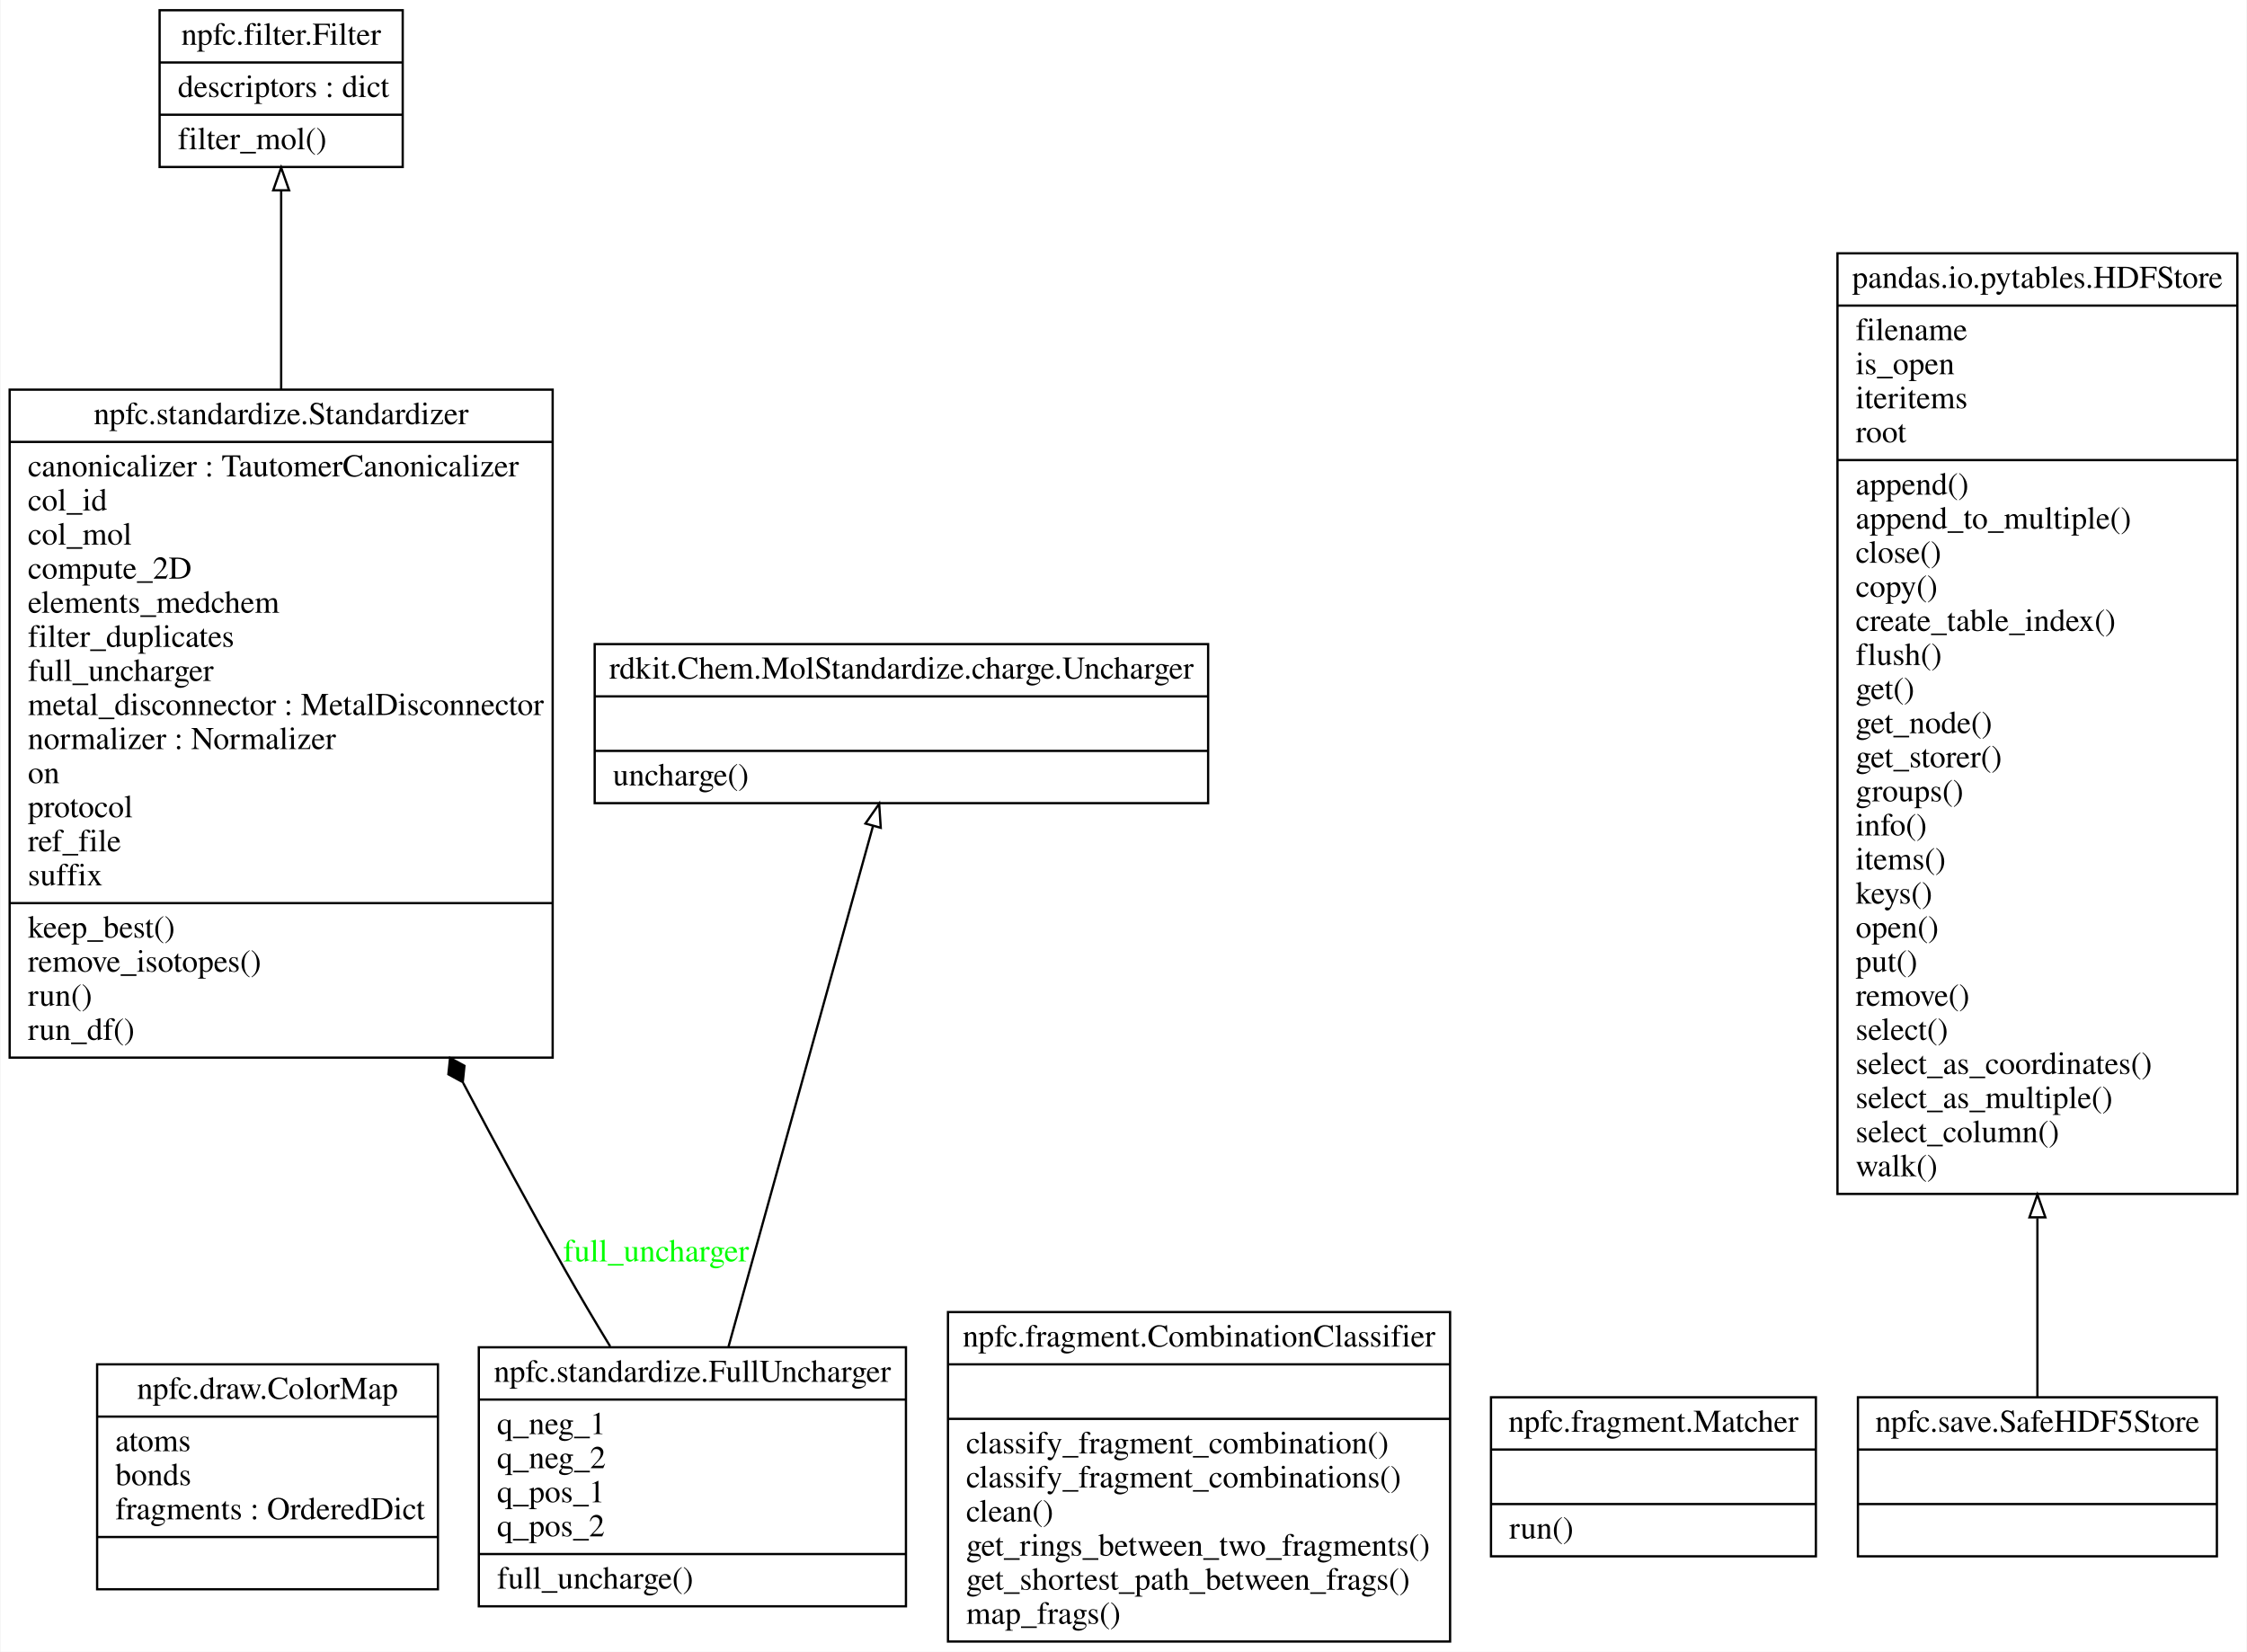
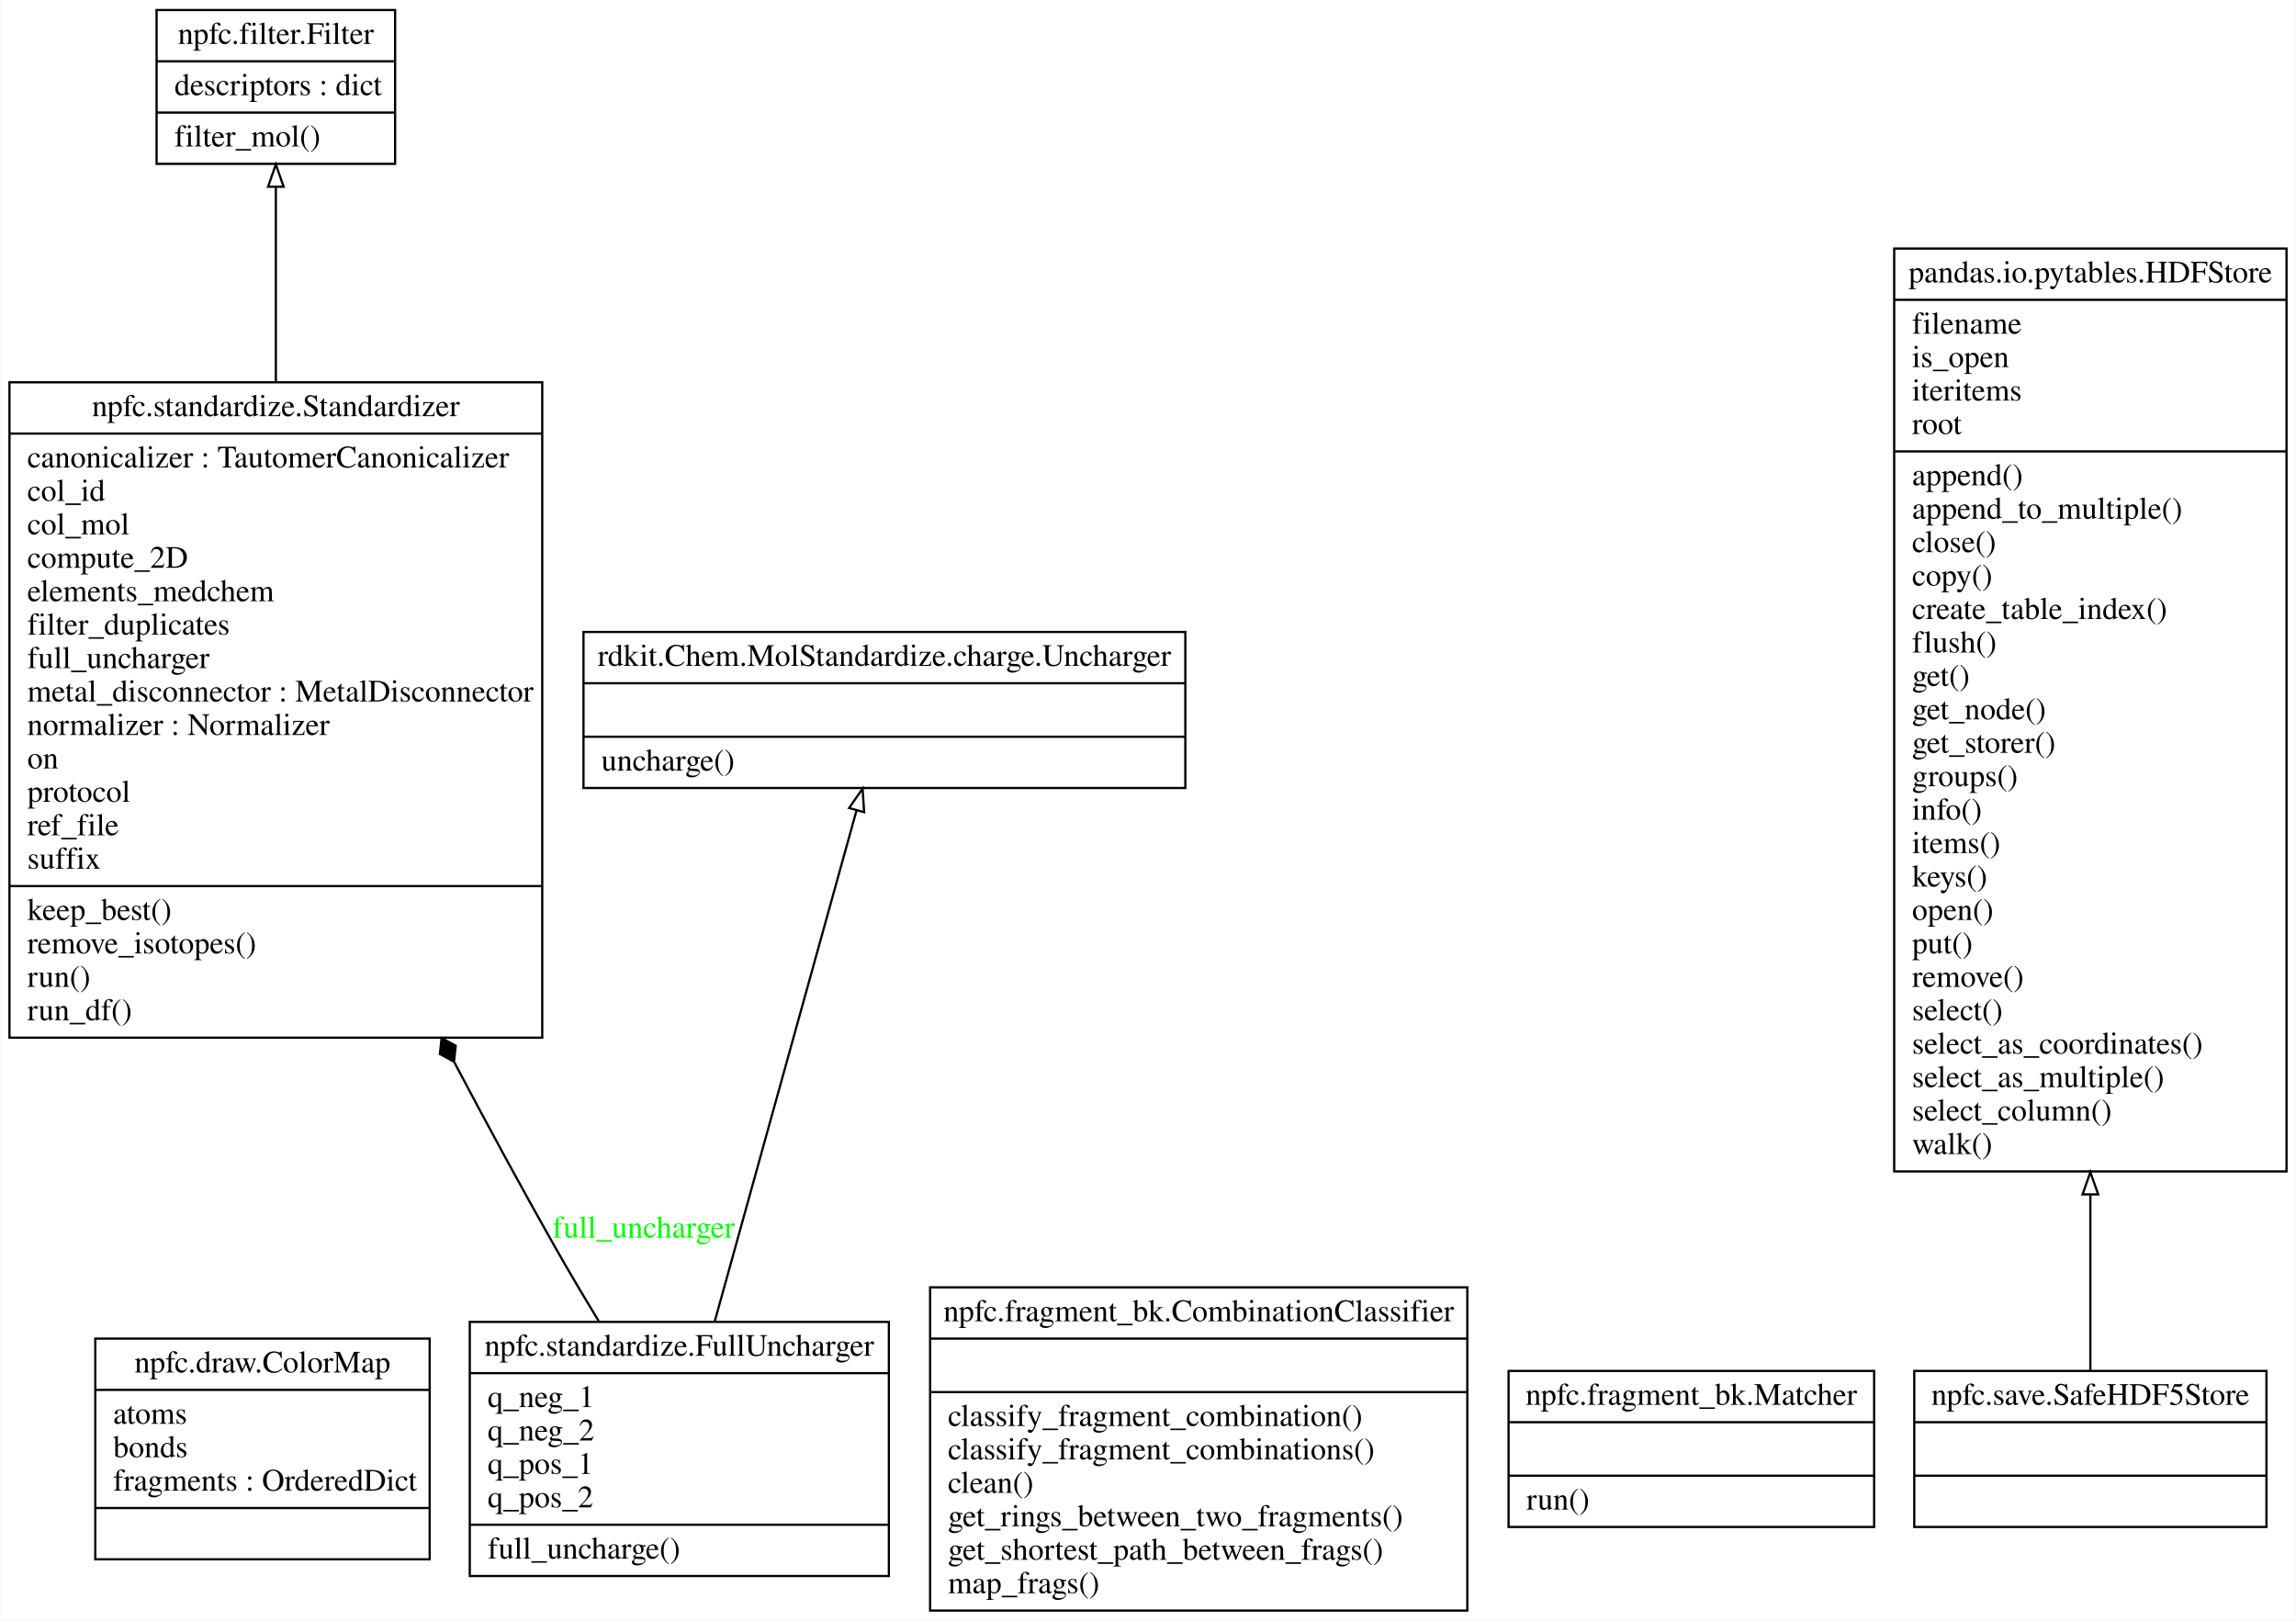
- <svg xmlns="http://www.w3.org/2000/svg" width="989pt" height="727pt" viewBox="0.00 0.00 988.50 727.00">
+ <svg xmlns="http://www.w3.org/2000/svg" width="1030pt" height="727pt" viewBox="0.00 0.00 1029.50 727.00">
  <g id="graph0" class="graph" transform="scale(1 1) rotate(0) translate(4 723)">
-     <polygon fill="#ffffff" stroke="transparent" points="-4,4 -4,-723 984.5,-723 984.5,4 -4,4" />
+     <polygon fill="#ffffff" stroke="transparent" points="-4,4 -4,-723 1025.5,-723 1025.5,4 -4,4" />
    <g id="node1" class="node">
      <polygon fill="none" stroke="#000000" points="38.5,-23.5 38.5,-122.5 188.5,-122.5 188.5,-23.5 38.5,-23.5" />
      <text text-anchor="middle" x="113.5" y="-107.3" font-family="Times,serif" font-size="14.00" fill="#000000">npfc.draw.ColorMap</text>
      <polyline fill="none" stroke="#000000" points="38.5,-99.5 188.5,-99.5 " />
      <text text-anchor="start" x="46.5" y="-84.3" font-family="Times,serif" font-size="14.00" fill="#000000">atoms</text>
      <text text-anchor="start" x="46.5" y="-69.3" font-family="Times,serif" font-size="14.00" fill="#000000">bonds</text>
      <text text-anchor="start" x="46.5" y="-54.3" font-family="Times,serif" font-size="14.00" fill="#000000">fragments : OrderedDict</text>
      <polyline fill="none" stroke="#000000" points="38.5,-46.5 188.5,-46.5 " />
      <text text-anchor="middle" x="113.5" y="-31.3" font-family="Times,serif" font-size="14.00" fill="#000000"> </text>
    </g>
    <g id="node2" class="node">
      <polygon fill="none" stroke="#000000" points="66,-649.5 66,-718.5 173,-718.5 173,-649.5 66,-649.5" />
      <text text-anchor="middle" x="119.5" y="-703.3" font-family="Times,serif" font-size="14.00" fill="#000000">npfc.filter.Filter</text>
      <polyline fill="none" stroke="#000000" points="66,-695.5 173,-695.5 " />
      <text text-anchor="start" x="74" y="-680.3" font-family="Times,serif" font-size="14.00" fill="#000000">descriptors : dict</text>
      <polyline fill="none" stroke="#000000" points="66,-672.5 173,-672.5 " />
      <text text-anchor="start" x="74" y="-657.3" font-family="Times,serif" font-size="14.00" fill="#000000">filter_mol()</text>
    </g>
    <g id="node3" class="node">
-       <polygon fill="none" stroke="#000000" points="413,-.5 413,-145.5 634,-145.5 634,-.5 413,-.5" />
-       <text text-anchor="middle" x="523.5" y="-130.3" font-family="Times,serif" font-size="14.00" fill="#000000">npfc.fragment.CombinationClassifier</text>
-       <polyline fill="none" stroke="#000000" points="413,-122.5 634,-122.5 " />
-       <polyline fill="none" stroke="#000000" points="413,-98.5 634,-98.5 " />
+       <polygon fill="none" stroke="#000000" points="413,-.5 413,-145.5 654,-145.5 654,-.5 413,-.5" />
+       <text text-anchor="middle" x="533.5" y="-130.3" font-family="Times,serif" font-size="14.00" fill="#000000">npfc.fragment_bk.CombinationClassifier</text>
+       <polyline fill="none" stroke="#000000" points="413,-122.5 654,-122.5 " />
+       <polyline fill="none" stroke="#000000" points="413,-98.5 654,-98.5 " />
      <text text-anchor="start" x="421" y="-83.3" font-family="Times,serif" font-size="14.00" fill="#000000">classify_fragment_combination()</text>
      <text text-anchor="start" x="421" y="-68.3" font-family="Times,serif" font-size="14.00" fill="#000000">classify_fragment_combinations()</text>
      <text text-anchor="start" x="421" y="-53.3" font-family="Times,serif" font-size="14.00" fill="#000000">clean()</text>
      <text text-anchor="start" x="421" y="-38.3" font-family="Times,serif" font-size="14.00" fill="#000000">get_rings_between_two_fragments()</text>
      <text text-anchor="start" x="421" y="-23.3" font-family="Times,serif" font-size="14.00" fill="#000000">get_shortest_path_between_frags()</text>
      <text text-anchor="start" x="421" y="-8.3" font-family="Times,serif" font-size="14.00" fill="#000000">map_frags()</text>
    </g>
    <g id="node4" class="node">
-       <polygon fill="none" stroke="#000000" points="652,-38 652,-108 795,-108 795,-38 652,-38" />
-       <text text-anchor="middle" x="723.5" y="-92.8" font-family="Times,serif" font-size="14.00" fill="#000000">npfc.fragment.Matcher</text>
-       <polyline fill="none" stroke="#000000" points="652,-85 795,-85 " />
-       <polyline fill="none" stroke="#000000" points="652,-61 795,-61 " />
-       <text text-anchor="start" x="660" y="-45.8" font-family="Times,serif" font-size="14.00" fill="#000000">run()</text>
+       <polygon fill="none" stroke="#000000" points="672.5,-38 672.5,-108 836.5,-108 836.5,-38 672.5,-38" />
+       <text text-anchor="middle" x="754.5" y="-92.8" font-family="Times,serif" font-size="14.00" fill="#000000">npfc.fragment_bk.Matcher</text>
+       <polyline fill="none" stroke="#000000" points="672.5,-85 836.5,-85 " />
+       <polyline fill="none" stroke="#000000" points="672.5,-61 836.5,-61 " />
+       <text text-anchor="start" x="680.5" y="-45.8" font-family="Times,serif" font-size="14.00" fill="#000000">run()</text>
    </g>
    <g id="node5" class="node">
-       <polygon fill="none" stroke="#000000" points="813.5,-38 813.5,-108 971.5,-108 971.5,-38 813.5,-38" />
-       <text text-anchor="middle" x="892.5" y="-92.8" font-family="Times,serif" font-size="14.00" fill="#000000">npfc.save.SafeHDF5Store</text>
-       <polyline fill="none" stroke="#000000" points="813.5,-85 971.5,-85 " />
-       <polyline fill="none" stroke="#000000" points="813.5,-61 971.5,-61 " />
-       <text text-anchor="middle" x="892.5" y="-45.8" font-family="Times,serif" font-size="14.00" fill="#000000"> </text>
+       <polygon fill="none" stroke="#000000" points="854.5,-38 854.5,-108 1012.5,-108 1012.5,-38 854.5,-38" />
+       <text text-anchor="middle" x="933.5" y="-92.8" font-family="Times,serif" font-size="14.00" fill="#000000">npfc.save.SafeHDF5Store</text>
+       <polyline fill="none" stroke="#000000" points="854.5,-85 1012.5,-85 " />
+       <polyline fill="none" stroke="#000000" points="854.5,-61 1012.5,-61 " />
+       <text text-anchor="middle" x="933.5" y="-45.8" font-family="Times,serif" font-size="14.00" fill="#000000"> </text>
    </g>
    <g id="node8" class="node">
-       <polygon fill="none" stroke="#000000" points="804.5,-197.5 804.5,-611.5 980.5,-611.5 980.5,-197.5 804.5,-197.5" />
-       <text text-anchor="middle" x="892.5" y="-596.3" font-family="Times,serif" font-size="14.00" fill="#000000">pandas.io.pytables.HDFStore</text>
-       <polyline fill="none" stroke="#000000" points="804.5,-588.5 980.5,-588.5 " />
-       <text text-anchor="start" x="812.5" y="-573.3" font-family="Times,serif" font-size="14.00" fill="#000000">filename</text>
-       <text text-anchor="start" x="812.5" y="-558.3" font-family="Times,serif" font-size="14.00" fill="#000000">is_open</text>
-       <text text-anchor="start" x="812.5" y="-543.3" font-family="Times,serif" font-size="14.00" fill="#000000">iteritems</text>
-       <text text-anchor="start" x="812.5" y="-528.3" font-family="Times,serif" font-size="14.00" fill="#000000">root</text>
-       <polyline fill="none" stroke="#000000" points="804.5,-520.5 980.5,-520.5 " />
-       <text text-anchor="start" x="812.5" y="-505.3" font-family="Times,serif" font-size="14.00" fill="#000000">append()</text>
-       <text text-anchor="start" x="812.5" y="-490.3" font-family="Times,serif" font-size="14.00" fill="#000000">append_to_multiple()</text>
-       <text text-anchor="start" x="812.5" y="-475.3" font-family="Times,serif" font-size="14.00" fill="#000000">close()</text>
-       <text text-anchor="start" x="812.5" y="-460.3" font-family="Times,serif" font-size="14.00" fill="#000000">copy()</text>
-       <text text-anchor="start" x="812.5" y="-445.3" font-family="Times,serif" font-size="14.00" fill="#000000">create_table_index()</text>
-       <text text-anchor="start" x="812.5" y="-430.3" font-family="Times,serif" font-size="14.00" fill="#000000">flush()</text>
-       <text text-anchor="start" x="812.5" y="-415.3" font-family="Times,serif" font-size="14.00" fill="#000000">get()</text>
-       <text text-anchor="start" x="812.5" y="-400.3" font-family="Times,serif" font-size="14.00" fill="#000000">get_node()</text>
-       <text text-anchor="start" x="812.5" y="-385.3" font-family="Times,serif" font-size="14.00" fill="#000000">get_storer()</text>
-       <text text-anchor="start" x="812.5" y="-370.3" font-family="Times,serif" font-size="14.00" fill="#000000">groups()</text>
-       <text text-anchor="start" x="812.5" y="-355.3" font-family="Times,serif" font-size="14.00" fill="#000000">info()</text>
-       <text text-anchor="start" x="812.5" y="-340.3" font-family="Times,serif" font-size="14.00" fill="#000000">items()</text>
-       <text text-anchor="start" x="812.5" y="-325.3" font-family="Times,serif" font-size="14.00" fill="#000000">keys()</text>
-       <text text-anchor="start" x="812.5" y="-310.3" font-family="Times,serif" font-size="14.00" fill="#000000">open()</text>
-       <text text-anchor="start" x="812.5" y="-295.3" font-family="Times,serif" font-size="14.00" fill="#000000">put()</text>
-       <text text-anchor="start" x="812.5" y="-280.3" font-family="Times,serif" font-size="14.00" fill="#000000">remove()</text>
-       <text text-anchor="start" x="812.5" y="-265.3" font-family="Times,serif" font-size="14.00" fill="#000000">select()</text>
-       <text text-anchor="start" x="812.5" y="-250.3" font-family="Times,serif" font-size="14.00" fill="#000000">select_as_coordinates()</text>
-       <text text-anchor="start" x="812.5" y="-235.3" font-family="Times,serif" font-size="14.00" fill="#000000">select_as_multiple()</text>
-       <text text-anchor="start" x="812.5" y="-220.3" font-family="Times,serif" font-size="14.00" fill="#000000">select_column()</text>
-       <text text-anchor="start" x="812.5" y="-205.3" font-family="Times,serif" font-size="14.00" fill="#000000">walk()</text>
+       <polygon fill="none" stroke="#000000" points="845.5,-197.5 845.5,-611.5 1021.5,-611.5 1021.5,-197.5 845.5,-197.5" />
+       <text text-anchor="middle" x="933.5" y="-596.3" font-family="Times,serif" font-size="14.00" fill="#000000">pandas.io.pytables.HDFStore</text>
+       <polyline fill="none" stroke="#000000" points="845.5,-588.5 1021.5,-588.5 " />
+       <text text-anchor="start" x="853.5" y="-573.3" font-family="Times,serif" font-size="14.00" fill="#000000">filename</text>
+       <text text-anchor="start" x="853.5" y="-558.3" font-family="Times,serif" font-size="14.00" fill="#000000">is_open</text>
+       <text text-anchor="start" x="853.5" y="-543.3" font-family="Times,serif" font-size="14.00" fill="#000000">iteritems</text>
+       <text text-anchor="start" x="853.5" y="-528.3" font-family="Times,serif" font-size="14.00" fill="#000000">root</text>
+       <polyline fill="none" stroke="#000000" points="845.5,-520.5 1021.5,-520.5 " />
+       <text text-anchor="start" x="853.5" y="-505.3" font-family="Times,serif" font-size="14.00" fill="#000000">append()</text>
+       <text text-anchor="start" x="853.5" y="-490.3" font-family="Times,serif" font-size="14.00" fill="#000000">append_to_multiple()</text>
+       <text text-anchor="start" x="853.5" y="-475.3" font-family="Times,serif" font-size="14.00" fill="#000000">close()</text>
+       <text text-anchor="start" x="853.5" y="-460.3" font-family="Times,serif" font-size="14.00" fill="#000000">copy()</text>
+       <text text-anchor="start" x="853.5" y="-445.3" font-family="Times,serif" font-size="14.00" fill="#000000">create_table_index()</text>
+       <text text-anchor="start" x="853.5" y="-430.3" font-family="Times,serif" font-size="14.00" fill="#000000">flush()</text>
+       <text text-anchor="start" x="853.5" y="-415.3" font-family="Times,serif" font-size="14.00" fill="#000000">get()</text>
+       <text text-anchor="start" x="853.5" y="-400.3" font-family="Times,serif" font-size="14.00" fill="#000000">get_node()</text>
+       <text text-anchor="start" x="853.5" y="-385.3" font-family="Times,serif" font-size="14.00" fill="#000000">get_storer()</text>
+       <text text-anchor="start" x="853.5" y="-370.3" font-family="Times,serif" font-size="14.00" fill="#000000">groups()</text>
+       <text text-anchor="start" x="853.5" y="-355.3" font-family="Times,serif" font-size="14.00" fill="#000000">info()</text>
+       <text text-anchor="start" x="853.5" y="-340.3" font-family="Times,serif" font-size="14.00" fill="#000000">items()</text>
+       <text text-anchor="start" x="853.5" y="-325.3" font-family="Times,serif" font-size="14.00" fill="#000000">keys()</text>
+       <text text-anchor="start" x="853.5" y="-310.3" font-family="Times,serif" font-size="14.00" fill="#000000">open()</text>
+       <text text-anchor="start" x="853.5" y="-295.3" font-family="Times,serif" font-size="14.00" fill="#000000">put()</text>
+       <text text-anchor="start" x="853.5" y="-280.3" font-family="Times,serif" font-size="14.00" fill="#000000">remove()</text>
+       <text text-anchor="start" x="853.5" y="-265.3" font-family="Times,serif" font-size="14.00" fill="#000000">select()</text>
+       <text text-anchor="start" x="853.5" y="-250.3" font-family="Times,serif" font-size="14.00" fill="#000000">select_as_coordinates()</text>
+       <text text-anchor="start" x="853.5" y="-235.3" font-family="Times,serif" font-size="14.00" fill="#000000">select_as_multiple()</text>
+       <text text-anchor="start" x="853.5" y="-220.3" font-family="Times,serif" font-size="14.00" fill="#000000">select_column()</text>
+       <text text-anchor="start" x="853.5" y="-205.3" font-family="Times,serif" font-size="14.00" fill="#000000">walk()</text>
    </g>
    <g id="edge1" class="edge">
-       <path fill="none" stroke="#000000" d="M892.5,-108.162C892.5,-128.673 892.5,-156.447 892.5,-186.809" />
-       <polygon fill="none" stroke="#000000" points="889,-187.198 892.5,-197.198 896,-187.198 889,-187.198" />
+       <path fill="none" stroke="#000000" d="M933.5,-108.162C933.5,-128.673 933.5,-156.447 933.5,-186.809" />
+       <polygon fill="none" stroke="#000000" points="930,-187.198 933.5,-197.198 937,-187.198 930,-187.198" />
    </g>
    <g id="node6" class="node">
      <polygon fill="none" stroke="#000000" points="206.5,-16 206.5,-130 394.5,-130 394.5,-16 206.5,-16" />
      <text text-anchor="middle" x="300.5" y="-114.8" font-family="Times,serif" font-size="14.00" fill="#000000">npfc.standardize.FullUncharger</text>
      <polyline fill="none" stroke="#000000" points="206.5,-107 394.5,-107 " />
      <text text-anchor="start" x="214.5" y="-91.8" font-family="Times,serif" font-size="14.00" fill="#000000">q_neg_1</text>
      <text text-anchor="start" x="214.5" y="-76.8" font-family="Times,serif" font-size="14.00" fill="#000000">q_neg_2</text>
      <text text-anchor="start" x="214.5" y="-61.8" font-family="Times,serif" font-size="14.00" fill="#000000">q_pos_1</text>
      <text text-anchor="start" x="214.5" y="-46.8" font-family="Times,serif" font-size="14.00" fill="#000000">q_pos_2</text>
      <polyline fill="none" stroke="#000000" points="206.5,-39 394.5,-39 " />
      <text text-anchor="start" x="214.5" y="-23.8" font-family="Times,serif" font-size="14.00" fill="#000000">full_uncharge()</text>
    </g>
    <g id="node7" class="node">
      <polygon fill="none" stroke="#000000" points="0,-257.5 0,-551.5 239,-551.5 239,-257.5 0,-257.5" />
      <text text-anchor="middle" x="119.5" y="-536.3" font-family="Times,serif" font-size="14.00" fill="#000000">npfc.standardize.Standardizer</text>
      <polyline fill="none" stroke="#000000" points="0,-528.5 239,-528.5 " />
      <text text-anchor="start" x="8" y="-513.3" font-family="Times,serif" font-size="14.00" fill="#000000">canonicalizer : TautomerCanonicalizer</text>
      <text text-anchor="start" x="8" y="-498.3" font-family="Times,serif" font-size="14.00" fill="#000000">col_id</text>
      <text text-anchor="start" x="8" y="-483.3" font-family="Times,serif" font-size="14.00" fill="#000000">col_mol</text>
      <text text-anchor="start" x="8" y="-468.3" font-family="Times,serif" font-size="14.00" fill="#000000">compute_2D</text>
      <text text-anchor="start" x="8" y="-453.3" font-family="Times,serif" font-size="14.00" fill="#000000">elements_medchem</text>
      <text text-anchor="start" x="8" y="-438.3" font-family="Times,serif" font-size="14.00" fill="#000000">filter_duplicates</text>
      <text text-anchor="start" x="8" y="-423.3" font-family="Times,serif" font-size="14.00" fill="#000000">full_uncharger</text>
      <text text-anchor="start" x="8" y="-408.3" font-family="Times,serif" font-size="14.00" fill="#000000">metal_disconnector : MetalDisconnector</text>
      <text text-anchor="start" x="8" y="-393.3" font-family="Times,serif" font-size="14.00" fill="#000000">normalizer : Normalizer</text>
      <text text-anchor="start" x="8" y="-378.3" font-family="Times,serif" font-size="14.00" fill="#000000">on</text>
      <text text-anchor="start" x="8" y="-363.3" font-family="Times,serif" font-size="14.00" fill="#000000">protocol</text>
      <text text-anchor="start" x="8" y="-348.3" font-family="Times,serif" font-size="14.00" fill="#000000">ref_file</text>
      <text text-anchor="start" x="8" y="-333.3" font-family="Times,serif" font-size="14.00" fill="#000000">suffix</text>
      <polyline fill="none" stroke="#000000" points="0,-325.5 239,-325.5 " />
      <text text-anchor="start" x="8" y="-310.3" font-family="Times,serif" font-size="14.00" fill="#000000">keep_best()</text>
      <text text-anchor="start" x="8" y="-295.3" font-family="Times,serif" font-size="14.00" fill="#000000">remove_isotopes()</text>
      <text text-anchor="start" x="8" y="-280.3" font-family="Times,serif" font-size="14.00" fill="#000000">run()</text>
      <text text-anchor="start" x="8" y="-265.3" font-family="Times,serif" font-size="14.00" fill="#000000">run_df()</text>
    </g>
    <g id="edge4" class="edge">
      <path fill="none" stroke="#000000" d="M264.315,-130.392C257.584,-141.46 250.718,-153.025 244.5,-164 229.551,-190.385 214.206,-218.727 199.613,-246.368" />
      <polygon fill="#000000" stroke="#000000" points="199.432,-246.713 200.178,-253.885 193.845,-257.332 193.098,-250.16 199.432,-246.713" />
      <text text-anchor="middle" x="284.5" y="-167.8" font-family="Times,serif" font-size="14.00" fill="#00ff00">full_uncharger</text>
    </g>
    <g id="node9" class="node">
      <polygon fill="none" stroke="#000000" points="257.5,-369.5 257.5,-439.5 527.5,-439.5 527.5,-369.5 257.5,-369.5" />
      <text text-anchor="middle" x="392.5" y="-424.3" font-family="Times,serif" font-size="14.00" fill="#000000">rdkit.Chem.MolStandardize.charge.Uncharger</text>
      <polyline fill="none" stroke="#000000" points="257.5,-416.5 527.5,-416.5 " />
      <polyline fill="none" stroke="#000000" points="257.5,-392.5 527.5,-392.5 " />
      <text text-anchor="start" x="265.5" y="-377.3" font-family="Times,serif" font-size="14.00" fill="#000000">uncharge()</text>
    </g>
    <g id="edge2" class="edge">
      <path fill="none" stroke="#000000" d="M316.42,-130.364C334.457,-195.355 363.481,-299.936 379.977,-359.375" />
      <polygon fill="none" stroke="#000000" points="376.663,-360.522 382.709,-369.222 383.408,-358.65 376.663,-360.522" />
    </g>
    <g id="edge3" class="edge">
      <path fill="none" stroke="#000000" d="M119.5,-551.617C119.5,-583.465 119.5,-614.801 119.5,-638.985" />
      <polygon fill="none" stroke="#000000" points="116,-639.23 119.5,-649.23 123,-639.23 116,-639.23" />
    </g>
  </g>
</svg>
